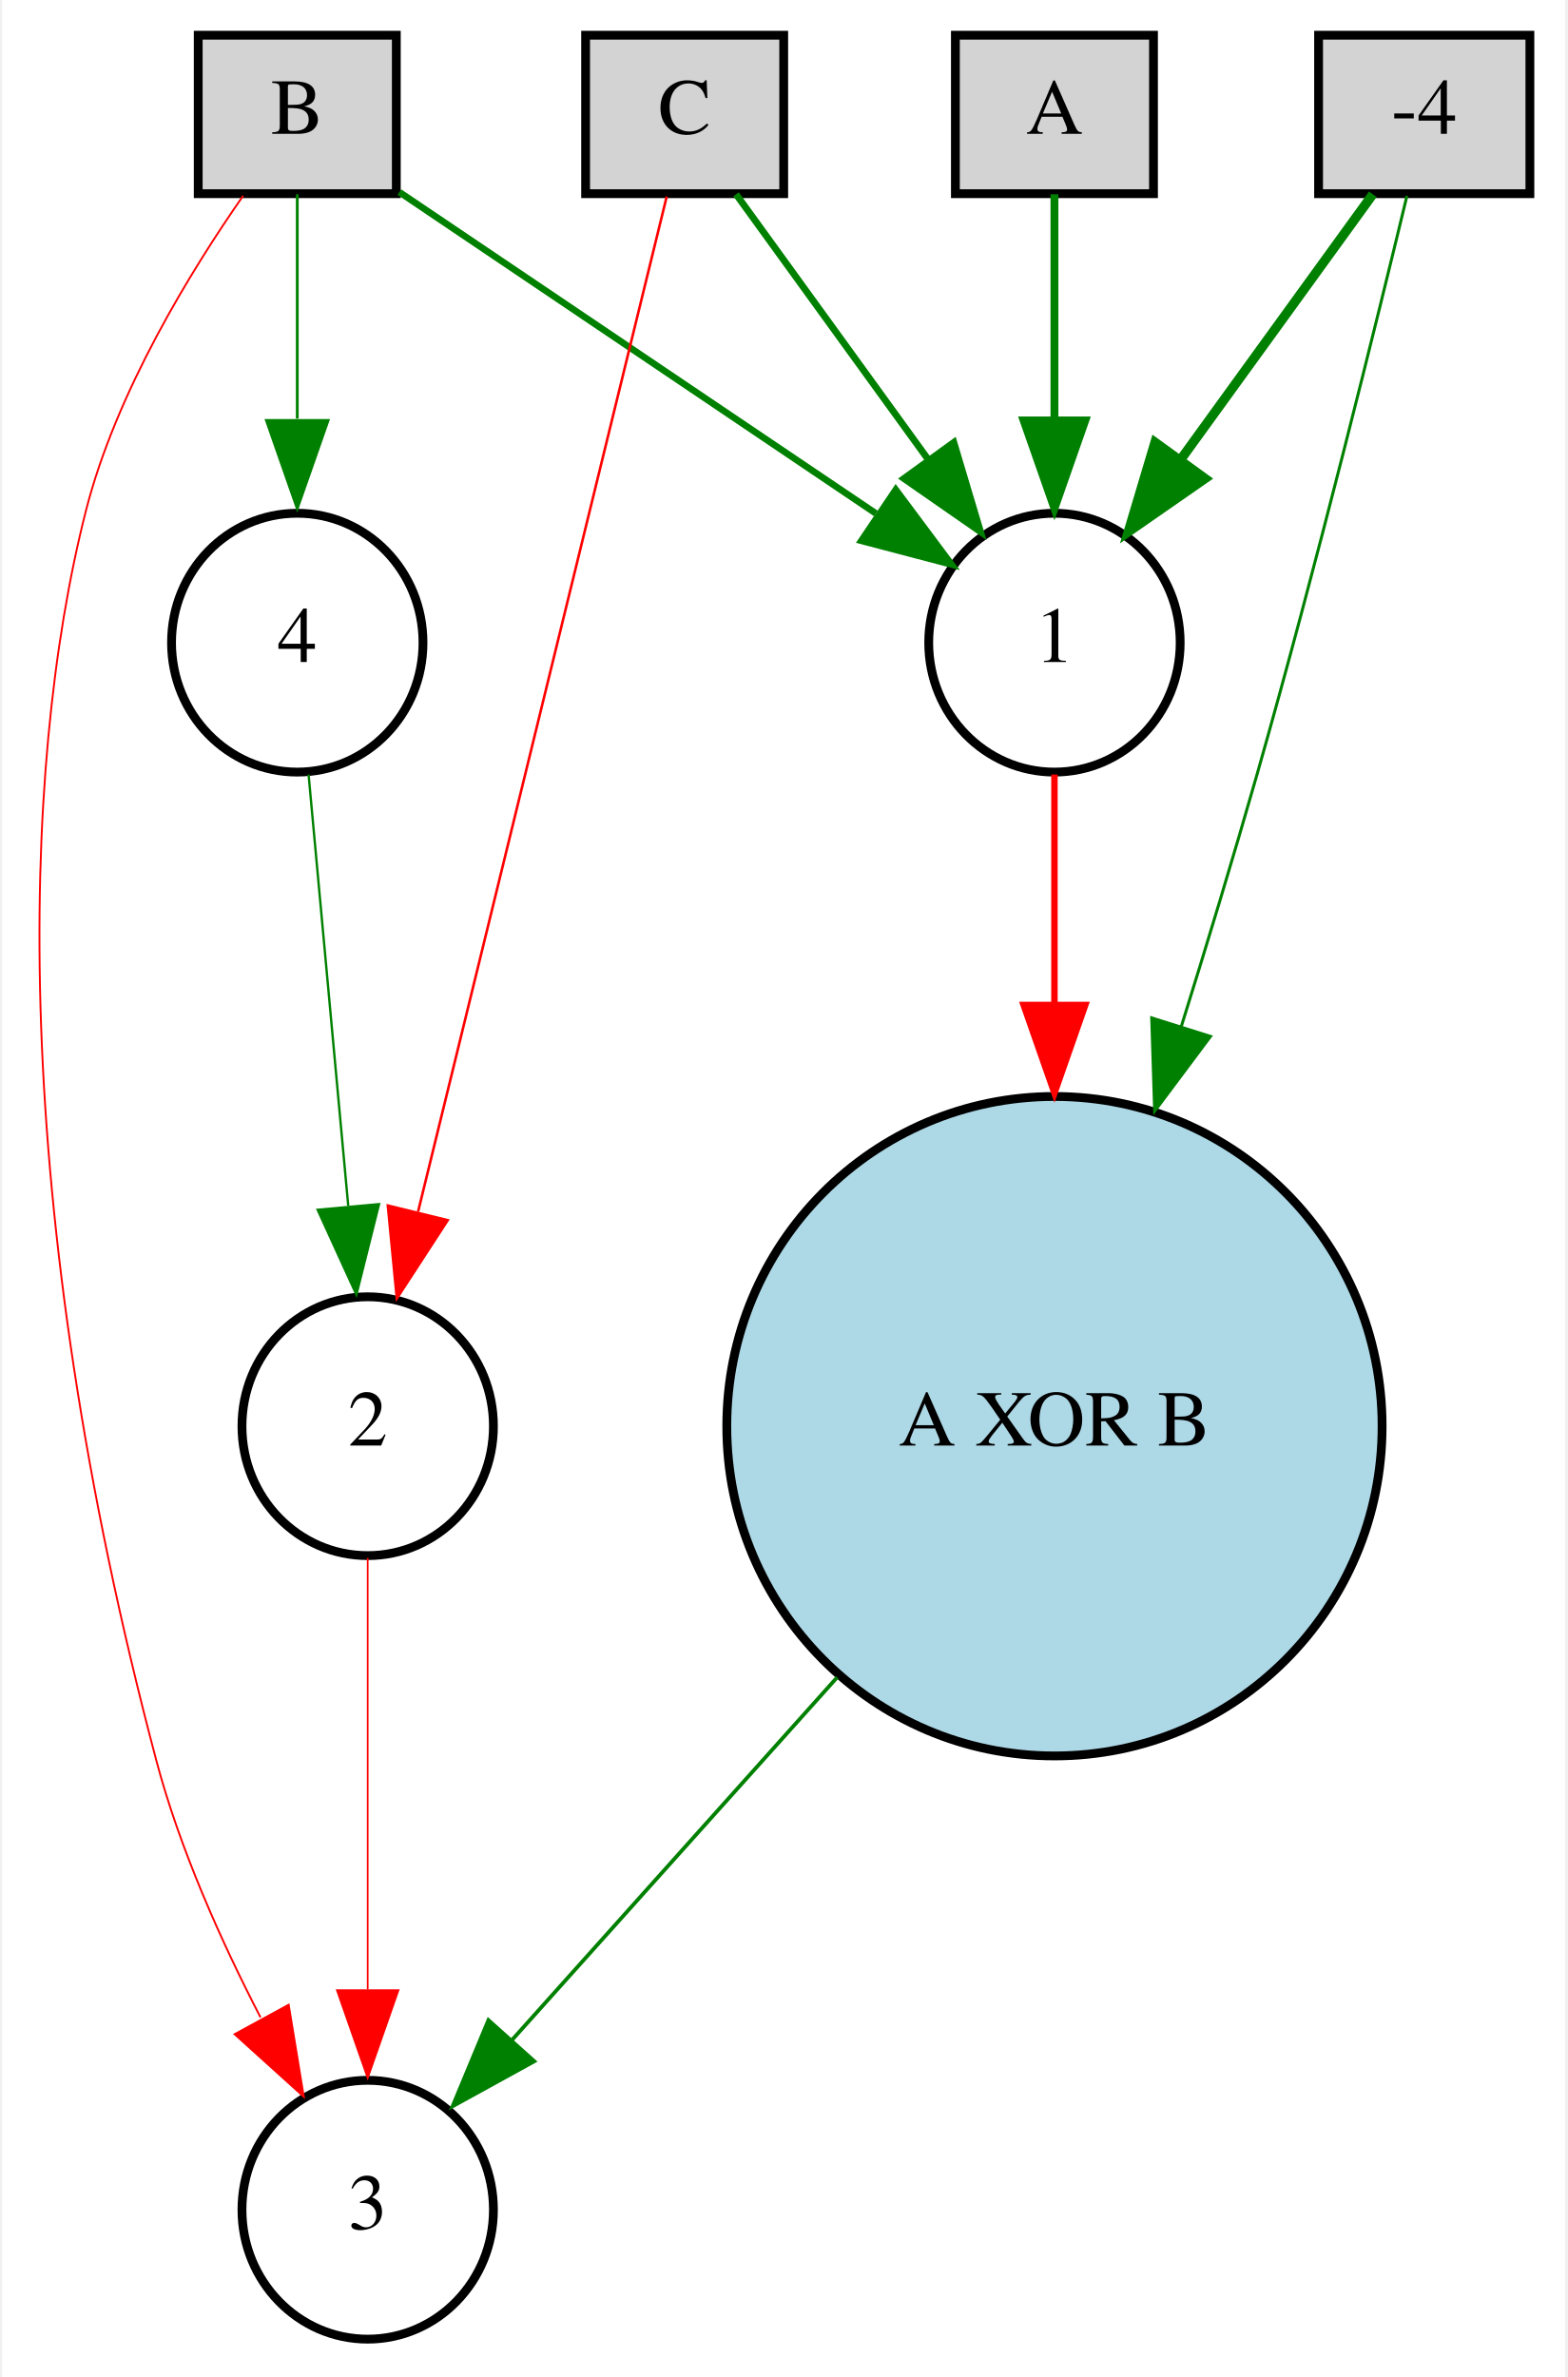
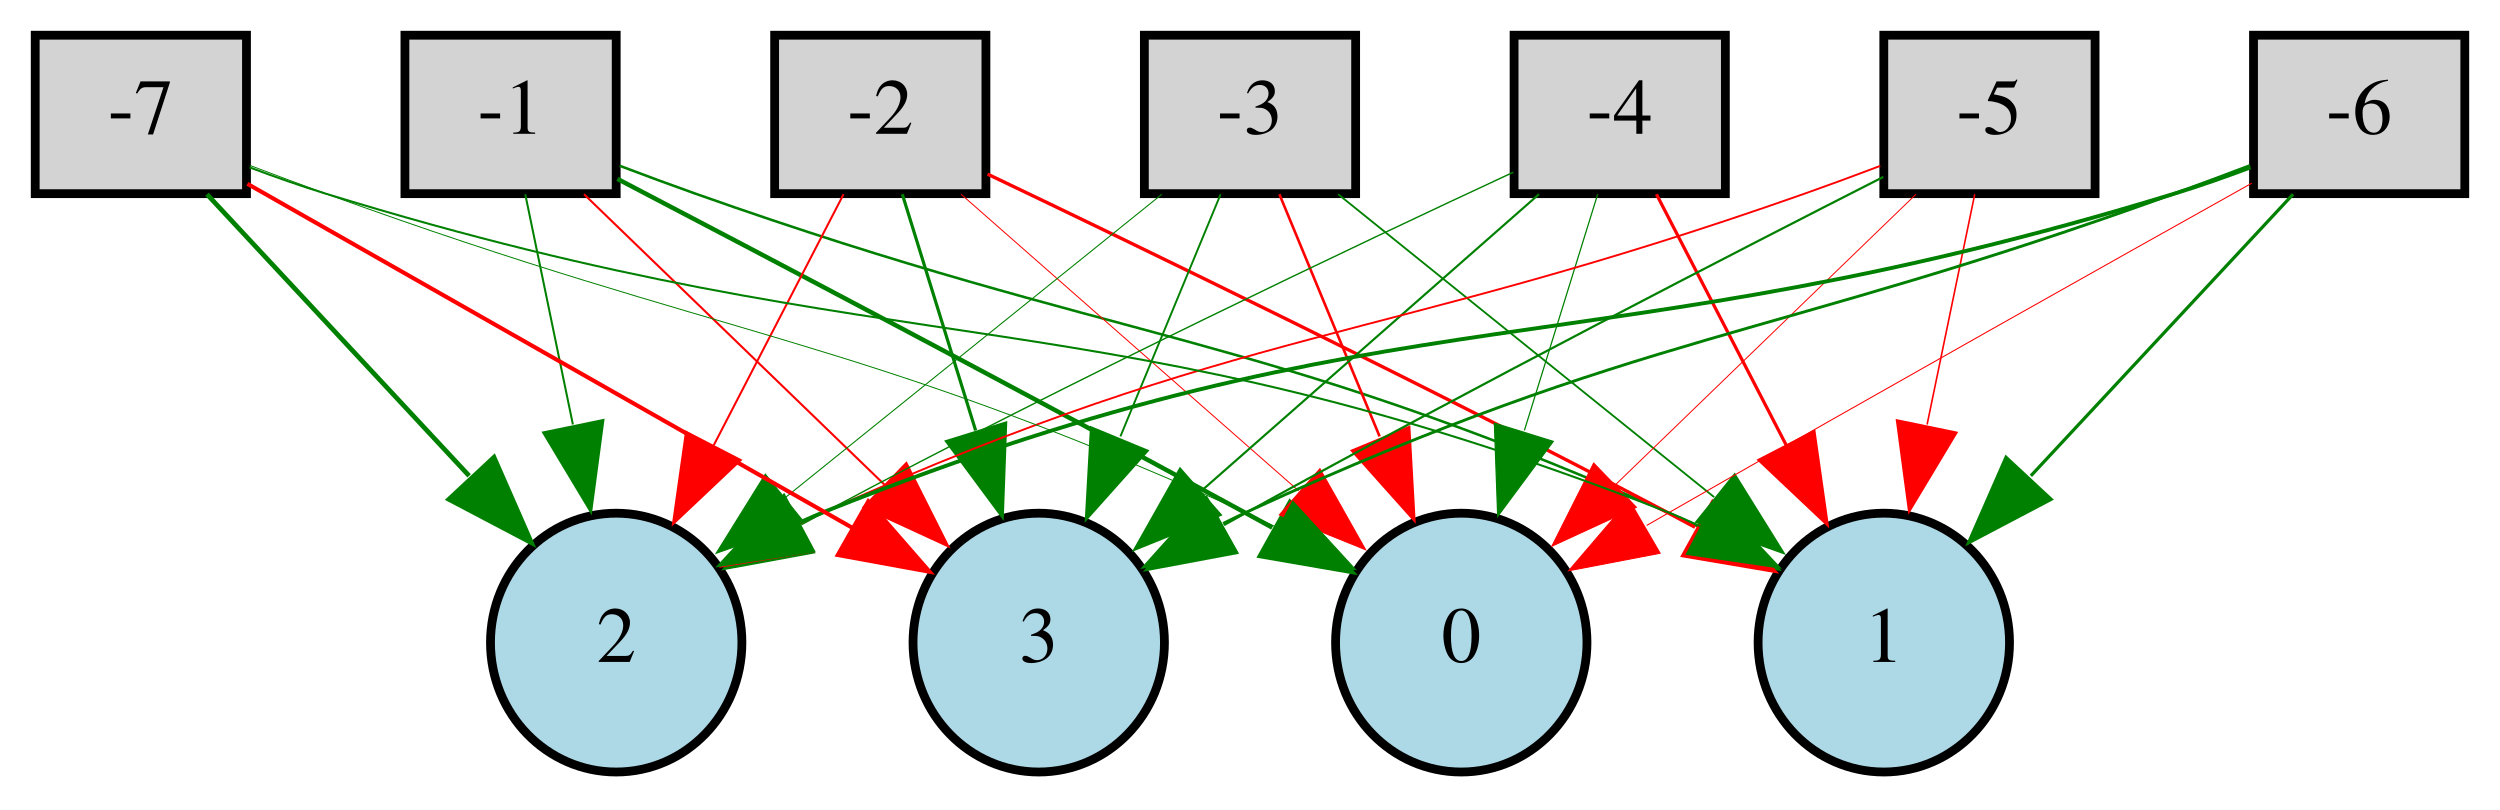
- <svg xmlns="http://www.w3.org/2000/svg" width="178pt" height="270pt" viewBox="0.00 0.00 177.52 270.00">
-   <g id="graph0" class="graph" transform="scale(1 1) rotate(0) translate(4 266)">
-     <polygon fill="white" stroke="none" points="-4,4 -4,-266 173.523,-266 173.523,4 -4,4" />
+ <svg xmlns="http://www.w3.org/2000/svg" width="284pt" height="92pt" viewBox="0.00 0.00 284.00 92.00">
+   <g id="graph0" class="graph" transform="scale(1 1) rotate(0) translate(4 88)">
+     <polygon fill="white" stroke="none" points="-4,4 -4,-88 280,-88 280,4 -4,4" />
    <g id="node1" class="node">
-       <polygon fill="lightgray" stroke="black" points="126.773,-262 104.273,-262 104.273,-244 126.773,-244 126.773,-262" />
-       <text text-anchor="middle" x="115.523" y="-250.8" font-family="Times,serif" font-size="9.00">A</text>
+       <polygon fill="lightgray" stroke="black" points="66,-84 42,-84 42,-66 66,-66 66,-84" />
+       <text text-anchor="middle" x="54" y="-72.8" font-family="Times,serif" font-size="9.00">-1</text>
+     </g>
+     <g id="node8" class="node">
+       <ellipse fill="lightblue" stroke="black" cx="162" cy="-15" rx="14.28" ry="14.7" />
+       <text text-anchor="middle" x="162" y="-12.8" font-family="Times,serif" font-size="9.00">0</text>
+     </g>
+     <g id="edge1" class="edge">
+       <path fill="none" stroke="green" stroke-width="0.514" d="M66.143,-67.674C82.355,-59.204 111.939,-43.658 137,-30 138.155,-29.371 139.338,-28.722 140.531,-28.065" />
+       <polygon fill="green" stroke="green" stroke-width="0.514" points="142.533,-30.956 149.569,-23.035 139.129,-24.839 142.533,-30.956" />
+     </g>
+     <g id="node9" class="node">
+       <ellipse fill="lightblue" stroke="black" cx="210" cy="-15" rx="14.28" ry="14.7" />
+       <text text-anchor="middle" x="210" y="-12.8" font-family="Times,serif" font-size="9.00">1</text>
+     </g>
+     <g id="edge17" class="edge">
+       <path fill="none" stroke="green" stroke-width="0.293" d="M66.401,-69.164C69.218,-68.096 72.205,-66.989 75,-66 123.493,-48.839 137.893,-50.664 185,-30 186.367,-29.401 187.756,-28.749 189.145,-28.067" />
+       <polygon fill="green" stroke="green" stroke-width="0.293" points="190.861,-31.118 198.035,-23.322 187.565,-24.943 190.861,-31.118" />
+     </g>
+     <g id="node10" class="node">
+       <ellipse fill="lightblue" stroke="black" cx="66" cy="-15" rx="14.28" ry="14.7" />
+       <text text-anchor="middle" x="66" y="-12.8" font-family="Times,serif" font-size="9.00">2</text>
+     </g>
+     <g id="edge14" class="edge">
+       <path fill="none" stroke="green" stroke-width="0.231" d="M55.669,-65.935C57.072,-59.151 59.153,-49.093 61.08,-39.778" />
+       <polygon fill="green" stroke="green" stroke-width="0.231" points="64.548,-40.293 63.147,-29.791 57.693,-38.875 64.548,-40.293" />
+     </g>
+     <g id="node11" class="node">
+       <ellipse fill="lightblue" stroke="black" cx="114" cy="-15" rx="14.28" ry="14.7" />
+       <text text-anchor="middle" x="114" y="-12.8" font-family="Times,serif" font-size="9.00">3</text>
+     </g>
+     <g id="edge22" class="edge">
+       <path fill="none" stroke="red" stroke-width="0.238" d="M62.343,-65.935C71.133,-57.438 85.236,-43.805 96.487,-32.929" />
+       <polygon fill="red" stroke="red" stroke-width="0.238" points="98.962,-35.404 103.72,-25.938 94.097,-30.371 98.962,-35.404" />
+     </g>
+     <g id="node2" class="node">
+       <polygon fill="lightgray" stroke="black" points="108,-84 84,-84 84,-66 108,-66 108,-84" />
+       <text text-anchor="middle" x="96" y="-72.8" font-family="Times,serif" font-size="9.00">-2</text>
+     </g>
+     <g id="edge6" class="edge">
+       <path fill="none" stroke="red" stroke-width="0.114" d="M105.177,-65.935C115.056,-57.254 131.034,-43.213 143.534,-32.228" />
+       <polygon fill="red" stroke="red" stroke-width="0.114" points="145.946,-34.767 151.148,-25.537 141.326,-29.509 145.946,-34.767" />
+     </g>
+     <g id="edge7" class="edge">
+       <path fill="none" stroke="red" stroke-width="0.385" d="M108.192,-68.217C125.43,-59.986 157.855,-44.299 185,-30 186.164,-29.387 187.353,-28.752 188.552,-28.104" />
+       <polygon fill="red" stroke="red" stroke-width="0.385" points="190.544,-31.003 197.607,-23.105 187.161,-24.874 190.544,-31.003" />
+     </g>
+     <g id="edge16" class="edge">
+       <path fill="none" stroke="red" stroke-width="0.231" d="M91.829,-65.935C88.022,-58.576 82.223,-47.365 77.084,-37.429" />
+       <polygon fill="red" stroke="red" stroke-width="0.231" points="80.148,-35.734 72.445,-28.46 73.93,-38.95 80.148,-35.734" />
+     </g>
+     <g id="edge25" class="edge">
+       <path fill="none" stroke="green" stroke-width="0.363" d="M98.503,-65.935C100.659,-58.986 103.882,-48.603 106.83,-39.102" />
+       <polygon fill="green" stroke="green" stroke-width="0.363" points="110.238,-39.931 109.859,-29.343 103.552,-37.856 110.238,-39.931" />
+     </g>
+     <g id="node3" class="node">
+       <polygon fill="lightgray" stroke="black" points="150,-84 126,-84 126,-66 150,-66 150,-84" />
+       <text text-anchor="middle" x="138" y="-72.8" font-family="Times,serif" font-size="9.00">-3</text>
+     </g>
+     <g id="edge23" class="edge">
+       <path fill="none" stroke="red" stroke-width="0.299" d="M141.337,-65.935C144.281,-58.82 148.715,-48.104 152.722,-38.422" />
+       <polygon fill="red" stroke="red" stroke-width="0.299" points="156.073,-39.477 156.662,-28.899 149.605,-36.801 156.073,-39.477" />
+     </g>
+     <g id="edge18" class="edge">
+       <path fill="none" stroke="green" stroke-width="0.21" d="M148.011,-65.935C159.019,-57.068 176.968,-42.609 190.726,-31.527" />
+       <polygon fill="green" stroke="green" stroke-width="0.21" points="193.059,-34.141 198.651,-25.142 188.668,-28.69 193.059,-34.141" />
+     </g>
+     <g id="edge11" class="edge">
+       <path fill="none" stroke="green" stroke-width="0.122" d="M127.989,-65.935C116.981,-57.068 99.032,-42.609 85.274,-31.527" />
+       <polygon fill="green" stroke="green" stroke-width="0.122" points="87.332,-28.69 77.349,-25.142 82.941,-34.141 87.332,-28.69" />
+     </g>
+     <g id="edge5" class="edge">
+       <path fill="none" stroke="green" stroke-width="0.219" d="M134.663,-65.935C131.719,-58.82 127.285,-48.104 123.278,-38.422" />
+       <polygon fill="green" stroke="green" stroke-width="0.219" points="126.395,-36.801 119.338,-28.899 119.927,-39.477 126.395,-36.801" />
+     </g>
+     <g id="node4" class="node">
+       <polygon fill="lightgray" stroke="black" points="192,-84 168,-84 168,-66 192,-66 192,-84" />
+       <text text-anchor="middle" x="180" y="-72.8" font-family="Times,serif" font-size="9.00">-4</text>
+     </g>
+     <g id="edge19" class="edge">
+       <path fill="none" stroke="green" stroke-width="0.142" d="M177.497,-65.935C175.341,-58.986 172.118,-48.603 169.17,-39.102" />
+       <polygon fill="green" stroke="green" stroke-width="0.142" points="172.448,-37.856 166.141,-29.343 165.762,-39.931 172.448,-37.856" />
+     </g>
+     <g id="edge26" class="edge">
+       <path fill="none" stroke="red" stroke-width="0.368" d="M184.171,-65.935C187.978,-58.576 193.777,-47.365 198.916,-37.429" />
+       <polygon fill="red" stroke="red" stroke-width="0.368" points="202.07,-38.95 203.555,-28.46 195.852,-35.734 202.07,-38.95" />
+     </g>
+     <g id="edge3" class="edge">
+       <path fill="none" stroke="green" stroke-width="0.159" d="M167.921,-68.44C150.514,-60.349 117.449,-44.69 90,-30 89.022,-29.477 88.026,-28.934 87.023,-28.38" />
+       <polygon fill="green" stroke="green" stroke-width="0.159" points="88.532,-25.212 78.112,-23.297 85.064,-31.292 88.532,-25.212" />
+     </g>
+     <g id="edge10" class="edge">
+       <path fill="none" stroke="green" stroke-width="0.246" d="M170.823,-65.935C160.944,-57.254 144.966,-43.213 132.466,-32.228" />
+       <polygon fill="green" stroke="green" stroke-width="0.246" points="134.674,-29.509 124.852,-25.537 130.054,-34.767 134.674,-29.509" />
+     </g>
+     <g id="node5" class="node">
+       <polygon fill="lightgray" stroke="black" points="234,-84 210,-84 210,-66 234,-66 234,-84" />
+       <text text-anchor="middle" x="222" y="-72.8" font-family="Times,serif" font-size="9.00">-5</text>
+     </g>
+     <g id="edge13" class="edge">
+       <path fill="none" stroke="red" stroke-width="0.113" d="M213.657,-65.935C204.867,-57.438 190.764,-43.805 179.513,-32.929" />
+       <polygon fill="red" stroke="red" stroke-width="0.113" points="181.903,-30.371 172.28,-25.938 177.038,-35.404 181.903,-30.371" />
+     </g>
+     <g id="edge8" class="edge">
+       <path fill="none" stroke="red" stroke-width="0.184" d="M220.331,-65.935C218.928,-59.151 216.847,-49.093 214.92,-39.778" />
+       <polygon fill="red" stroke="red" stroke-width="0.184" points="218.307,-38.875 212.853,-29.791 211.452,-40.293 218.307,-38.875" />
+     </g>
+     <g id="edge28" class="edge">
+       <path fill="none" stroke="red" stroke-width="0.217" d="M209.601,-69.158C206.783,-68.091 203.797,-66.986 201,-66 152.085,-48.763 137.338,-51.188 90,-30 88.987,-29.547 87.963,-29.062 86.937,-28.555" />
+       <polygon fill="red" stroke="red" stroke-width="0.217" points="88.396,-25.364 77.942,-23.643 85.041,-31.508 88.396,-25.364" />
+     </g>
+     <g id="edge21" class="edge">
+       <path fill="none" stroke="green" stroke-width="0.253" d="M209.945,-67.904C193.549,-59.563 163.354,-44.026 138,-30 137.029,-29.463 136.039,-28.909 135.041,-28.347" />
+       <polygon fill="green" stroke="green" stroke-width="0.253" points="136.561,-25.183 126.148,-23.23 133.07,-31.251 136.561,-25.183" />
    </g>
    <g id="node6" class="node">
-       <ellipse fill="white" stroke="black" cx="115.523" cy="-193" rx="14.28" ry="14.7" />
-       <text text-anchor="middle" x="115.523" y="-190.8" font-family="Times,serif" font-size="9.00">1</text>
+       <polygon fill="lightgray" stroke="black" points="276,-84 252,-84 252,-66 276,-66 276,-84" />
+       <text text-anchor="middle" x="264" y="-72.8" font-family="Times,serif" font-size="9.00">-6</text>
+     </g>
+     <g id="edge9" class="edge">
+       <path fill="none" stroke="red" stroke-width="0.119" d="M251.81,-67.195C236.433,-58.595 209.196,-43.307 186,-30 185.038,-29.448 184.054,-28.882 183.062,-28.309" />
+       <polygon fill="red" stroke="red" stroke-width="0.119" points="184.595,-25.152 174.19,-23.156 181.079,-31.205 184.595,-25.152" />
+     </g>
+     <g id="edge15" class="edge">
+       <path fill="none" stroke="green" stroke-width="0.368" d="M256.492,-65.935C248.825,-57.7 236.668,-44.643 226.708,-33.946" />
+       <polygon fill="green" stroke="green" stroke-width="0.368" points="229.007,-31.278 219.631,-26.344 223.883,-36.048 229.007,-31.278" />
+     </g>
+     <g id="edge24" class="edge">
+       <path fill="none" stroke="green" stroke-width="0.446" d="M251.658,-68.986C248.837,-67.927 245.835,-66.869 243,-66 176.212,-45.52 154.885,-55.884 90,-30 88.969,-29.589 87.93,-29.139 86.893,-28.66" />
+       <polygon fill="green" stroke="green" stroke-width="0.446" points="88.326,-25.458 77.854,-23.851 85.038,-31.638 88.326,-25.458" />
    </g>
    <g id="edge2" class="edge">
-       <path fill="none" stroke="green" stroke-width="0.895" d="M115.523,-243.935C115.523,-237.313 115.523,-227.572 115.523,-218.448" />
-       <polygon fill="green" stroke="green" stroke-width="0.895" points="119.023,-218.244 115.523,-208.244 112.023,-218.244 119.023,-218.244" />
+       <path fill="none" stroke="green" stroke-width="0.331" d="M251.589,-69.193C248.772,-68.124 245.788,-67.009 243,-66 196.609,-49.216 182.859,-50.529 138,-30 136.991,-29.538 135.97,-29.047 134.947,-28.534" />
+       <polygon fill="green" stroke="green" stroke-width="0.331" points="136.411,-25.345 125.961,-23.602 133.043,-31.482 136.411,-25.345" />
    </g>
-     <g id="node2" class="node">
-       <polygon fill="lightgray" stroke="black" points="40.773,-262 18.273,-262 18.273,-244 40.773,-244 40.773,-262" />
-       <text text-anchor="middle" x="29.523" y="-250.8" font-family="Times,serif" font-size="9.00">B</text>
+     <g id="node7" class="node">
+       <polygon fill="lightgray" stroke="black" points="24,-84 0,-84 0,-66 24,-66 24,-84" />
+       <text text-anchor="middle" x="12" y="-72.8" font-family="Times,serif" font-size="9.00">-7</text>
    </g>
    <g id="edge4" class="edge">
-       <path fill="none" stroke="green" stroke-width="0.755" d="M41.121,-244.178C54.97,-234.838 78.374,-219.053 95.239,-207.68" />
-       <polygon fill="green" stroke="green" stroke-width="0.755" points="97.5,-210.377 103.833,-201.883 93.586,-204.573 97.5,-210.377" />
+       <path fill="none" stroke="green" stroke-width="0.112" d="M24.413,-69.199C27.23,-68.129 30.213,-67.013 33,-66 78.971,-49.292 92.375,-50.028 137,-30 138.362,-29.389 139.747,-28.729 141.133,-28.04" />
+       <polygon fill="green" stroke="green" stroke-width="0.112" points="142.855,-31.087 150.016,-23.279 139.548,-24.918 142.855,-31.087" />
    </g>
-     <g id="node8" class="node">
-       <ellipse fill="white" stroke="black" cx="37.523" cy="-15" rx="14.28" ry="14.7" />
-       <text text-anchor="middle" x="37.523" y="-12.8" font-family="Times,serif" font-size="9.00">3</text>
+     <g id="edge27" class="edge">
+       <path fill="none" stroke="green" stroke-width="0.234" d="M24.343,-68.989C27.164,-67.93 30.166,-66.871 33,-66 99.359,-45.599 120.312,-55.203 185,-30 186.391,-29.458 187.798,-28.851 189.201,-28.202" />
+       <polygon fill="green" stroke="green" stroke-width="0.234" points="190.883,-31.272 198.125,-23.539 187.641,-25.068 190.883,-31.272" />
    </g>
-     <g id="edge3" class="edge">
-       <path fill="none" stroke="red" stroke-width="0.211" d="M23.38,-243.769C17.478,-235.305 8.963,-221.49 5.523,-208 -2.039,-178.345 -3.163,-128.873 13.523,-66 16.179,-55.992 20.838,-45.57 25.349,-36.848" />
-       <polygon fill="red" stroke="red" stroke-width="0.211" points="28.549,-38.289 30.264,-27.834 22.404,-34.938 28.549,-38.289" />
-     </g>
-     <g id="node9" class="node">
-       <ellipse fill="white" stroke="black" cx="29.523" cy="-193" rx="14.28" ry="14.7" />
-       <text text-anchor="middle" x="29.523" y="-190.8" font-family="Times,serif" font-size="9.00">4</text>
-     </g>
-     <g id="edge9" class="edge">
-       <path fill="none" stroke="green" stroke-width="0.318" d="M29.523,-243.935C29.523,-237.313 29.523,-227.572 29.523,-218.448" />
-       <polygon fill="green" stroke="green" stroke-width="0.318" points="33.023,-218.244 29.523,-208.244 26.023,-218.244 33.023,-218.244" />
-     </g>
-     <g id="node3" class="node">
-       <polygon fill="lightgray" stroke="black" points="84.773,-262 62.273,-262 62.273,-244 84.773,-244 84.773,-262" />
-       <text text-anchor="middle" x="73.523" y="-250.8" font-family="Times,serif" font-size="9.00">C</text>
-     </g>
-     <g id="edge6" class="edge">
-       <path fill="none" stroke="green" stroke-width="0.774" d="M79.363,-243.935C84.998,-236.154 93.751,-224.066 101.234,-213.732" />
-       <polygon fill="green" stroke="green" stroke-width="0.774" points="104.094,-215.75 107.124,-205.598 98.424,-211.644 104.094,-215.75" />
-     </g>
-     <g id="node7" class="node">
-       <ellipse fill="white" stroke="black" cx="37.523" cy="-104" rx="14.28" ry="14.7" />
-       <text text-anchor="middle" x="37.523" y="-101.8" font-family="Times,serif" font-size="9.00">2</text>
-     </g>
-     <g id="edge7" class="edge">
-       <path fill="none" stroke="red" stroke-width="0.29" d="M71.484,-243.675C66.115,-221.753 51.438,-161.823 43.245,-128.367" />
-       <polygon fill="red" stroke="red" stroke-width="0.29" points="46.611,-127.397 40.833,-118.517 39.812,-129.062 46.611,-127.397" />
-     </g>
-     <g id="node4" class="node">
-       <polygon fill="lightgray" stroke="black" points="169.523,-262 145.523,-262 145.523,-244 169.523,-244 169.523,-262" />
-       <text text-anchor="middle" x="157.523" y="-250.8" font-family="Times,serif" font-size="9.00">-4</text>
-     </g>
-     <g id="node5" class="node">
-       <ellipse fill="lightblue" stroke="black" cx="115.523" cy="-104" rx="37.215" ry="37.453" />
-       <text text-anchor="middle" x="115.523" y="-101.8" font-family="Times,serif" font-size="9.00">A XOR B</text>
-     </g>
-     <g id="edge8" class="edge">
-       <path fill="none" stroke="green" stroke-width="0.337" d="M155.558,-243.748C152.259,-230.037 145.3,-201.722 138.523,-178 135.868,-168.707 132.865,-158.802 129.926,-149.383" />
-       <polygon fill="green" stroke="green" stroke-width="0.337" points="133.247,-148.275 126.904,-139.788 126.57,-150.378 133.247,-148.275" />
-     </g>
-     <g id="edge1" class="edge">
-       <path fill="none" stroke="green" stroke-width="1.075" d="M151.683,-243.935C146.048,-236.154 137.294,-224.066 129.812,-213.732" />
-       <polygon fill="green" stroke="green" stroke-width="1.075" points="132.621,-211.644 123.921,-205.598 126.951,-215.75 132.621,-211.644" />
+     <g id="edge20" class="edge">
+       <path fill="none" stroke="green" stroke-width="0.541" d="M19.509,-65.935C27.175,-57.7 39.332,-44.643 49.292,-33.946" />
+       <polygon fill="green" stroke="green" stroke-width="0.541" points="52.117,-36.048 56.369,-26.344 46.993,-31.278 52.117,-36.048" />
    </g>
    <g id="edge12" class="edge">
-       <path fill="none" stroke="green" stroke-width="0.429" d="M90.843,-75.473C78.803,-62.044 64.65,-46.257 53.951,-34.324" />
-       <polygon fill="green" stroke="green" stroke-width="0.429" points="56.447,-31.864 47.165,-26.755 51.235,-36.537 56.447,-31.864" />
-     </g>
-     <g id="edge11" class="edge">
-       <path fill="none" stroke="red" stroke-width="0.732" d="M115.523,-178.022C115.523,-170.826 115.523,-161.589 115.523,-152.122" />
-       <polygon fill="red" stroke="red" stroke-width="0.732" points="119.023,-151.845 115.523,-141.845 112.023,-151.845 119.023,-151.845" />
-     </g>
-     <g id="edge10" class="edge">
-       <path fill="none" stroke="red" stroke-width="0.19" d="M37.523,-89.022C37.523,-75.831 37.523,-55.782 37.523,-40.027" />
-       <polygon fill="red" stroke="red" stroke-width="0.19" points="41.023,-39.943 37.523,-29.943 34.023,-39.943 41.023,-39.943" />
-     </g>
-     <g id="edge5" class="edge">
-       <path fill="none" stroke="green" stroke-width="0.265" d="M30.808,-178.022C32.021,-164.831 33.864,-144.782 35.313,-129.027" />
-       <polygon fill="green" stroke="green" stroke-width="0.265" points="38.81,-129.222 36.24,-118.943 31.84,-128.581 38.81,-129.222" />
+       <path fill="none" stroke="red" stroke-width="0.471" d="M24.101,-67.119C41.033,-57.491 72.049,-39.855 92.847,-28.028" />
+       <polygon fill="red" stroke="red" stroke-width="0.471" points="94.633,-31.039 101.596,-23.053 91.173,-24.954 94.633,-31.039" />
    </g>
  </g>
</svg>
